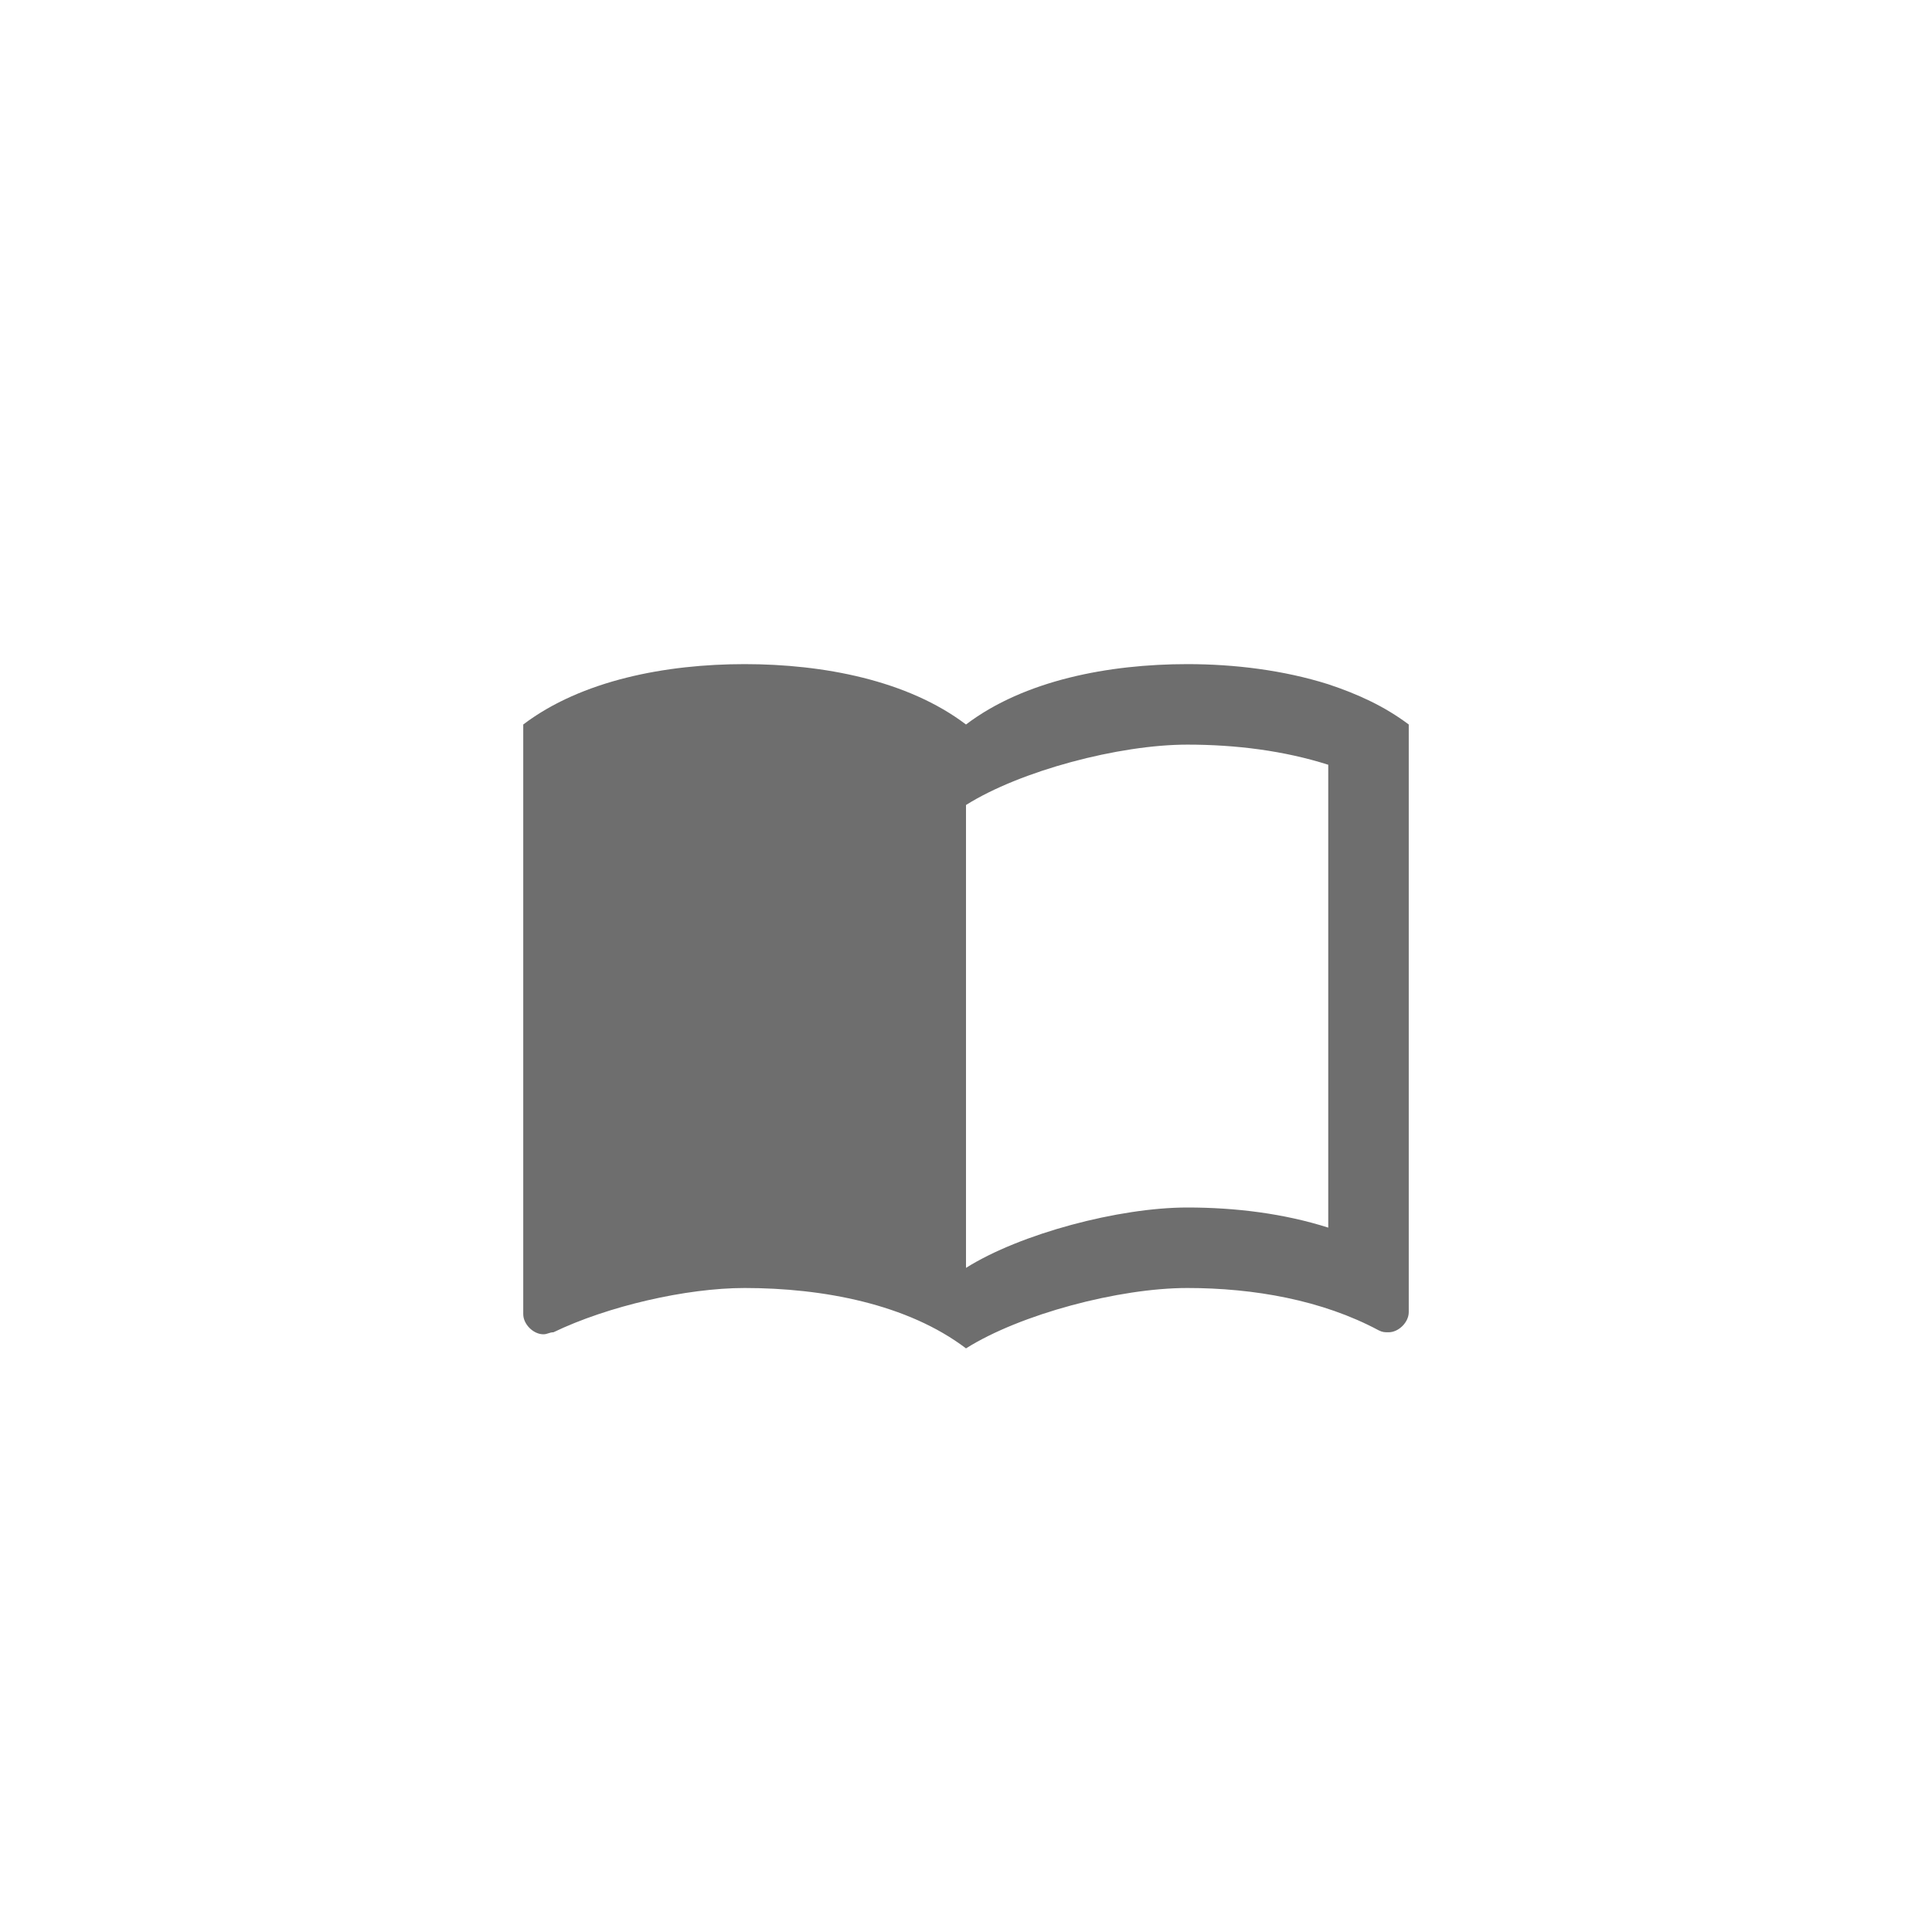
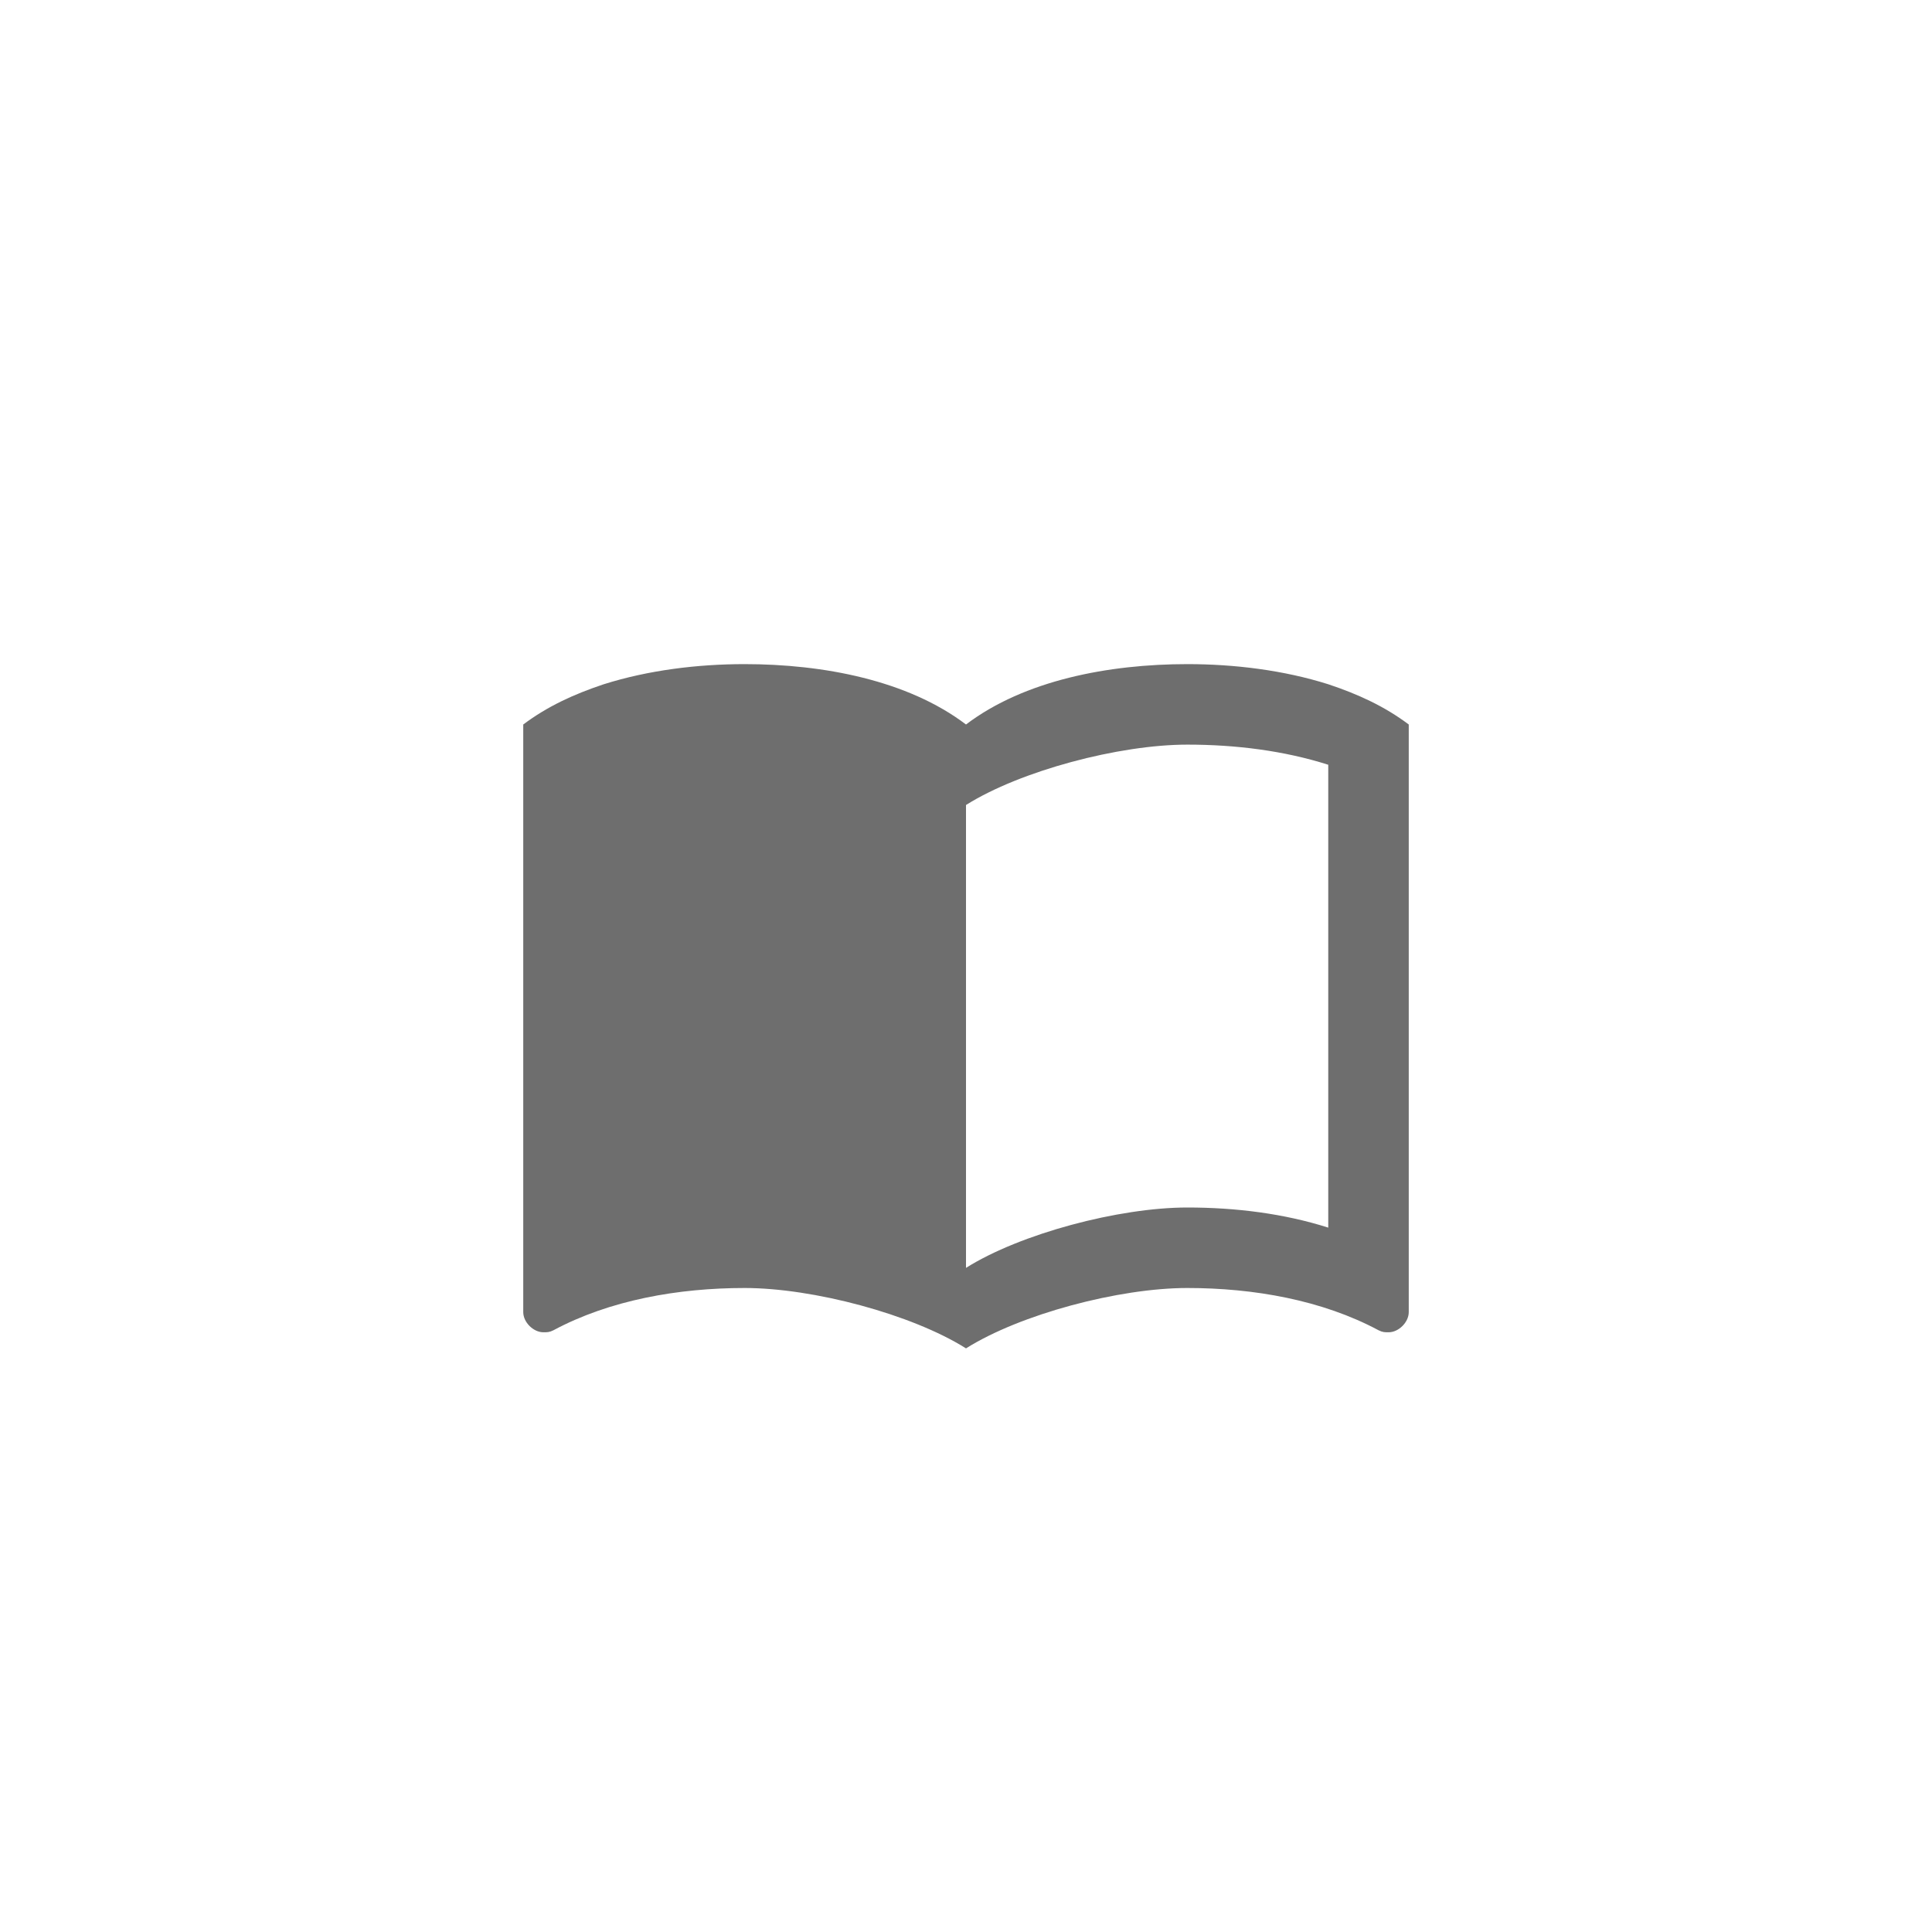
<svg xmlns="http://www.w3.org/2000/svg" viewBox="0 0 24 24" fill="#6e6e6e">
-   <path transform="scale(0.5) translate(12 12)" d="M21,5C19.89,4.65 18.67,4.5 17.5,4.5C15.55,4.5 13.45,4.9 12,6C10.55,4.9 8.45,4.5 6.5,4.5C4.55,4.5 2.45,4.9 1,6V20.65C1,20.9 1.25,21.15 1.5,21.15C1.6,21.15 1.65,21.1 1.75,21.1C3.1,20.45 5.05,20 6.5,20C8.45,20 10.55,20.4 12,21.5C13.35,20.65 15.8,20 17.5,20C19.15,20 20.85,20.3 22.25,21.05C22.35,21.1 22.4,21.1 22.5,21.1C22.75,21.1 23,20.85 23,20.6V6C22.4,5.55 21.75,5.25 21,5M21,18.5C19.9,18.15 18.7,18 17.5,18C15.8,18 13.35,18.65 12,19.5V8C13.35,7.15 15.8,6.5 17.5,6.5C18.7,6.5 19.9,6.65 21,7V18.5Z" />
+   <path transform="scale(0.5) translate(12 12)" d="M6.5 20C8.2 20 10.65 20.65 12 21.5C13.35 20.65 15.8 20 17.5 20C19.15 20 20.85 20.3 22.25 21.05C22.35 21.1 22.4 21.1 22.5 21.1C22.75 21.1 23 20.85 23 20.6V6C22.4 5.55 21.75 5.25 21 5C19.89 4.65 18.67 4.5 17.5 4.5C15.55 4.5 13.45 4.9 12 6C10.55 4.9 8.45 4.5 6.5 4.5C5.33 4.5 4.11 4.65 3 5C2.25 5.25 1.6 5.55 1 6V20.6C1 20.85 1.25 21.1 1.5 21.1C1.6 21.1 1.65 21.1 1.75 21.05C3.15 20.3 4.85 20 6.5 20M12 19.5V8C13.35 7.15 15.8 6.5 17.5 6.5C18.7 6.5 19.9 6.65 21 7V18.5C19.9 18.15 18.7 18 17.5 18C15.8 18 13.35 18.65 12 19.5Z" />
</svg>
